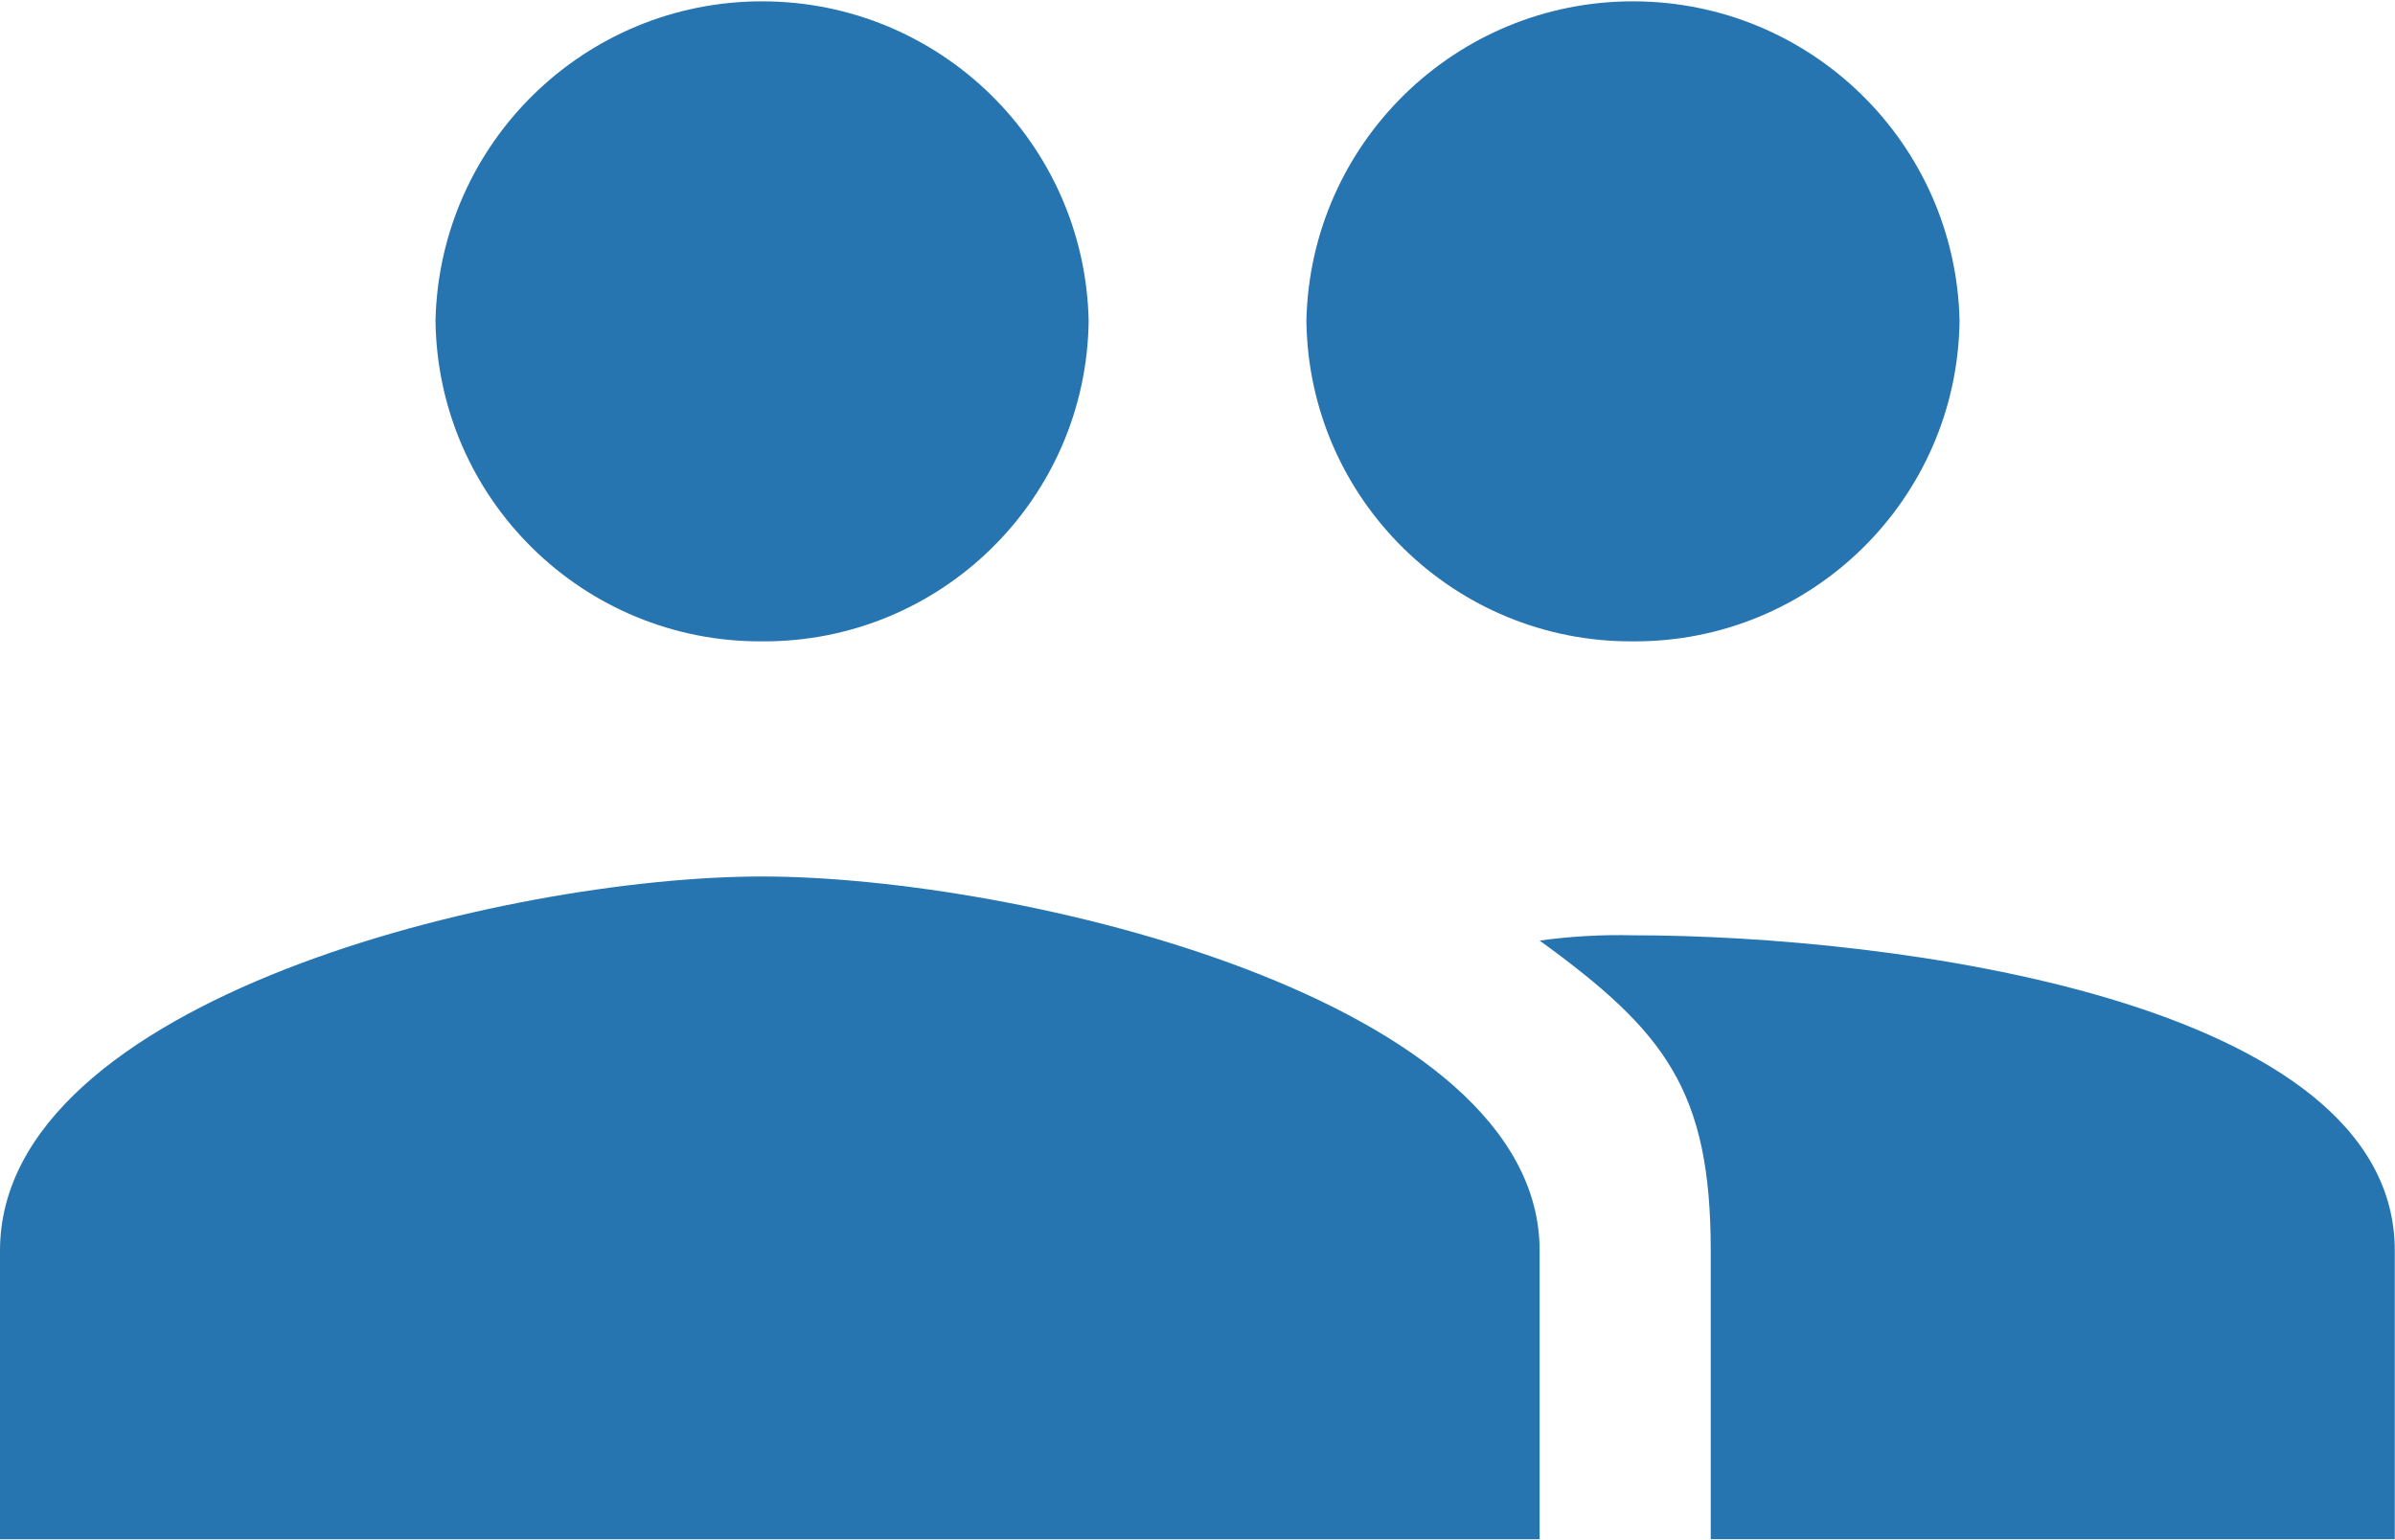
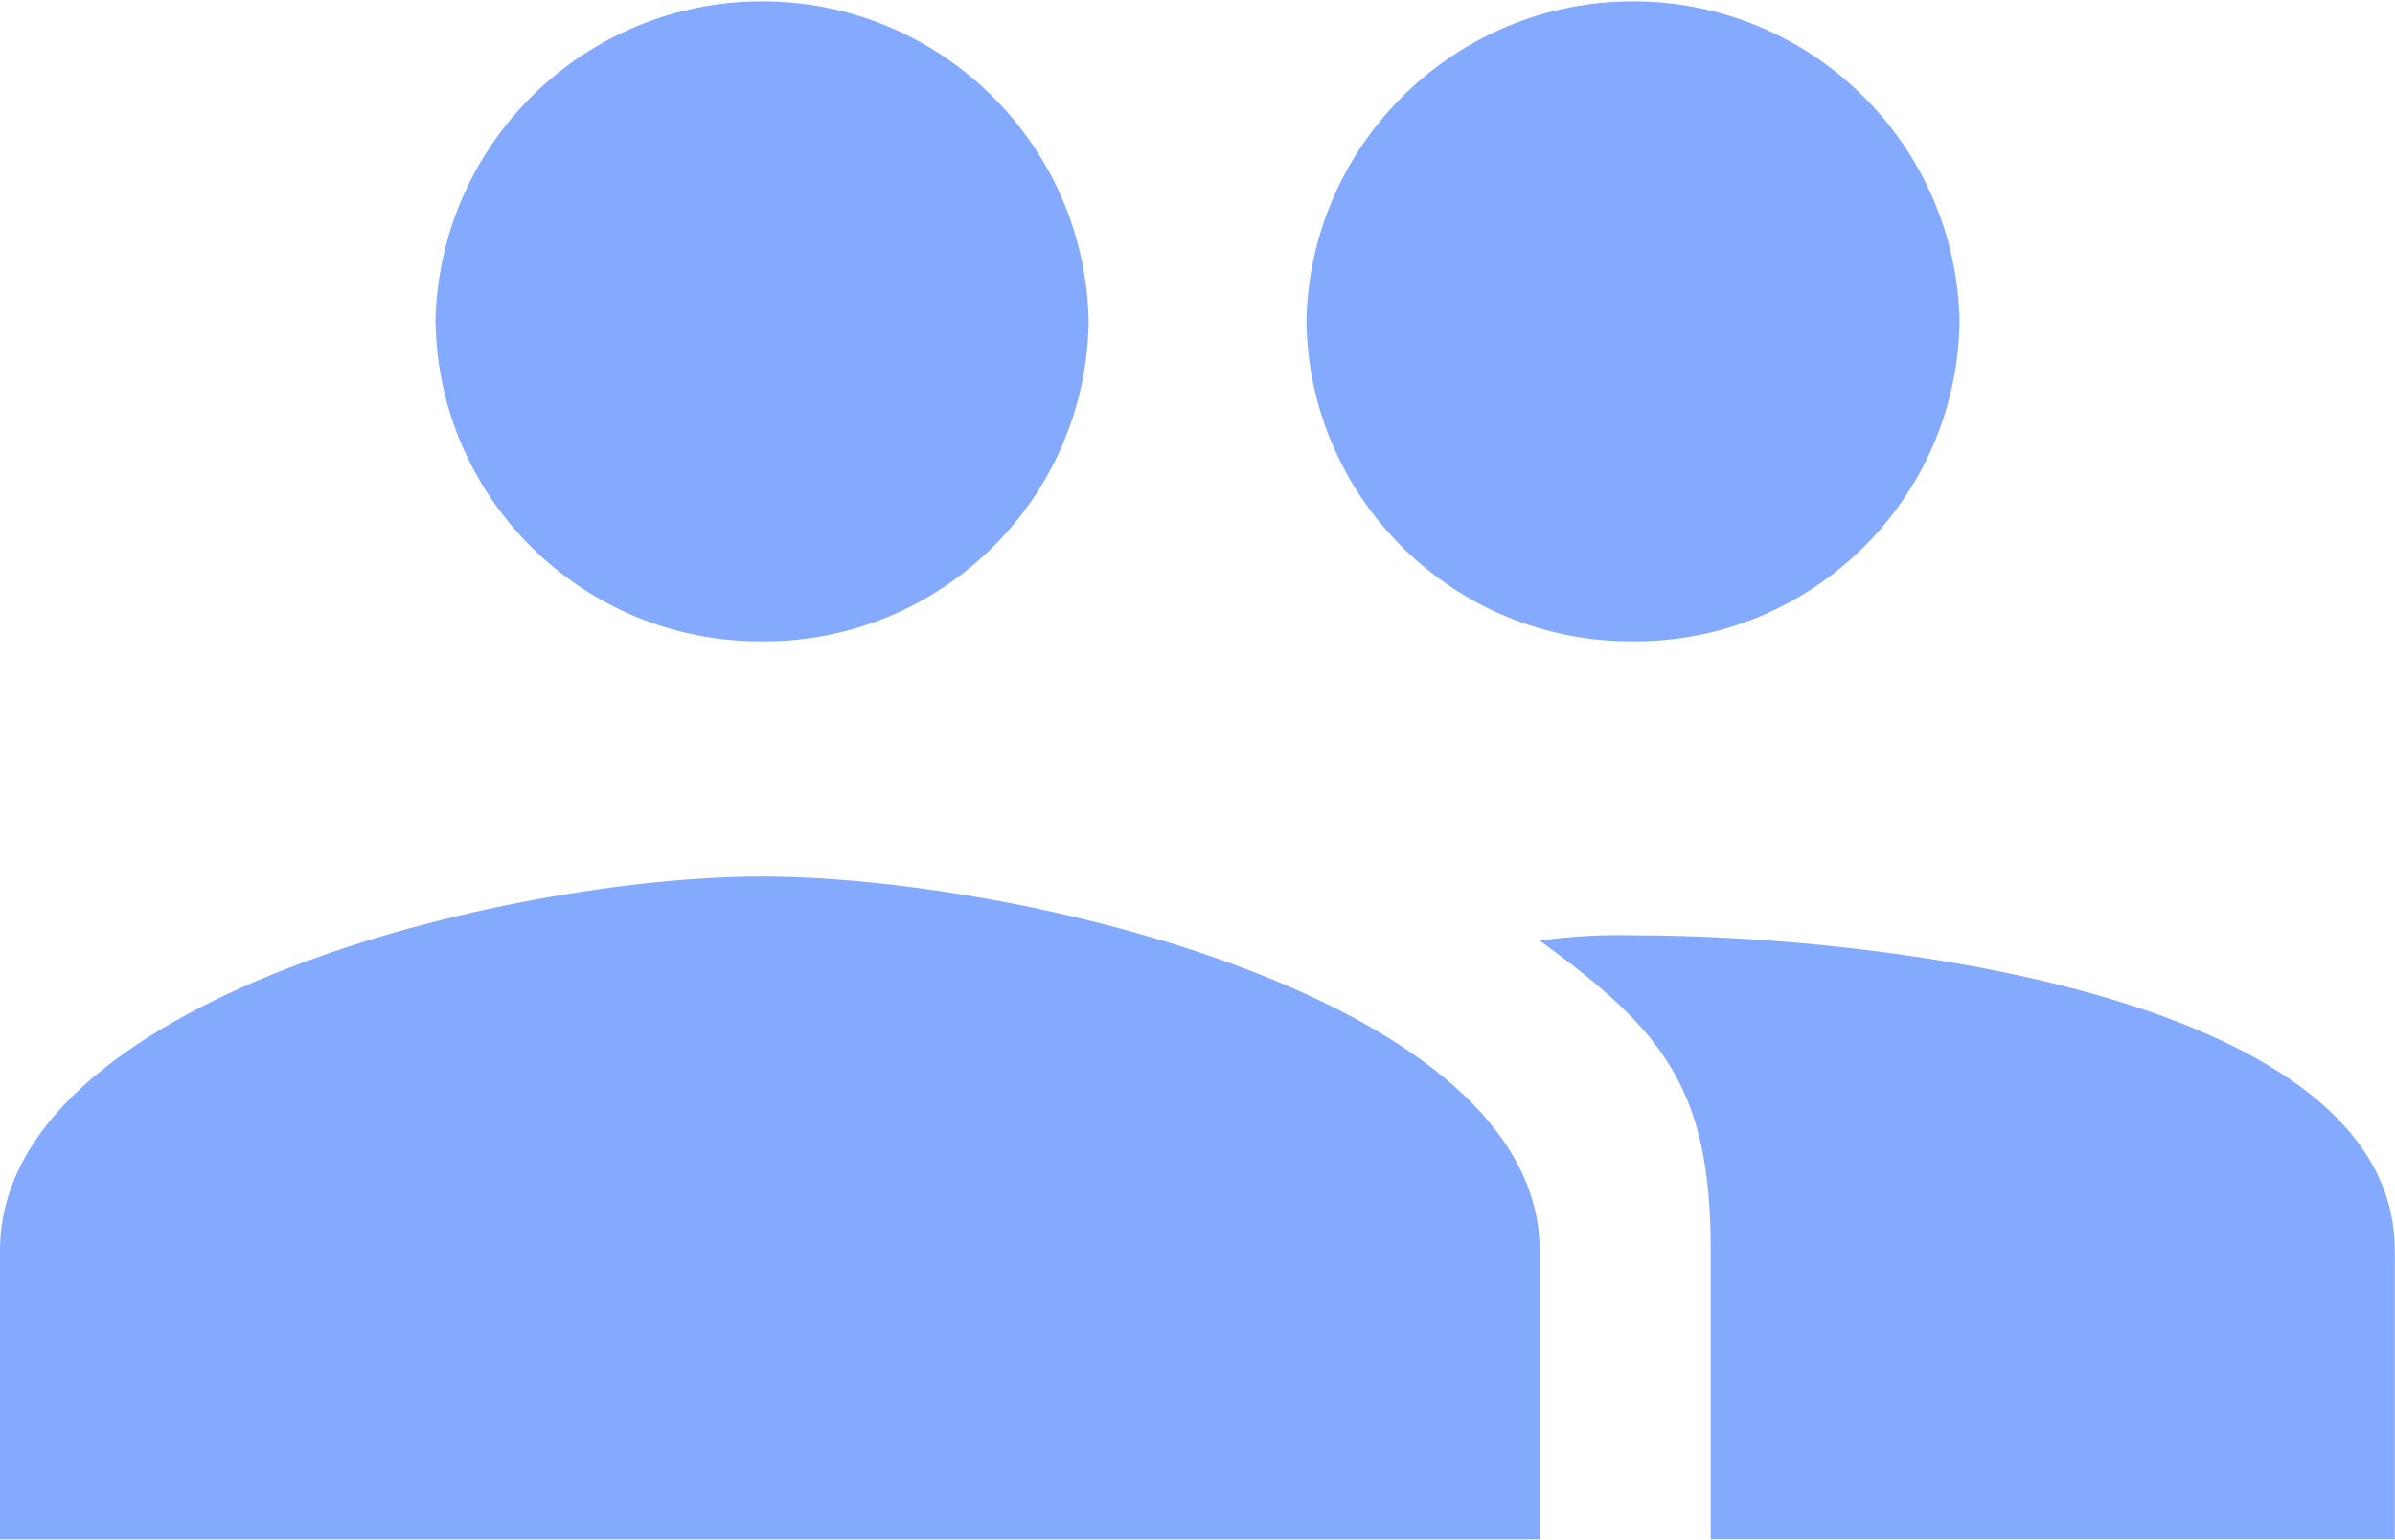
<svg xmlns="http://www.w3.org/2000/svg" width="45.354" height="29.156" viewBox="0 0 45.354 29.156">
-   <path id="Icon_ionic-md-people" data-name="Icon ionic-md-people" d="M33.173,20.024a6.149,6.149,0,0,0,6.185-6.074,6.186,6.186,0,0,0-12.369,0A6.148,6.148,0,0,0,33.173,20.024Zm-16.492,0a6.148,6.148,0,0,0,6.185-6.074,6.186,6.186,0,0,0-12.369,0A6.149,6.149,0,0,0,16.681,20.024Zm0,4.454c-4.845,0-14.431,2.328-14.431,7.087v5.467H31.406V31.565C31.406,26.806,21.526,24.478,16.681,24.478Zm16.492,1.114a11,11,0,0,0-1.767.1c2.372,1.721,3.24,2.835,3.24,5.872v5.467H47.6V31.565C47.6,26.806,38.018,25.592,33.173,25.592Z" transform="translate(-2.25 -7.875)" fill="#2775b0" />
+   <path id="Icon_ionic-md-people" data-name="Icon ionic-md-people" d="M33.173,20.024a6.149,6.149,0,0,0,6.185-6.074,6.186,6.186,0,0,0-12.369,0A6.148,6.148,0,0,0,33.173,20.024Zm-16.492,0a6.148,6.148,0,0,0,6.185-6.074,6.186,6.186,0,0,0-12.369,0A6.149,6.149,0,0,0,16.681,20.024Zm0,4.454c-4.845,0-14.431,2.328-14.431,7.087v5.467H31.406V31.565C31.406,26.806,21.526,24.478,16.681,24.478Zm16.492,1.114a11,11,0,0,0-1.767.1c2.372,1.721,3.24,2.835,3.24,5.872v5.467H47.6V31.565C47.6,26.806,38.018,25.592,33.173,25.592Z" transform="translate(-2.25 -7.875)" fill="rgb(132, 170, 255)" />
</svg>
